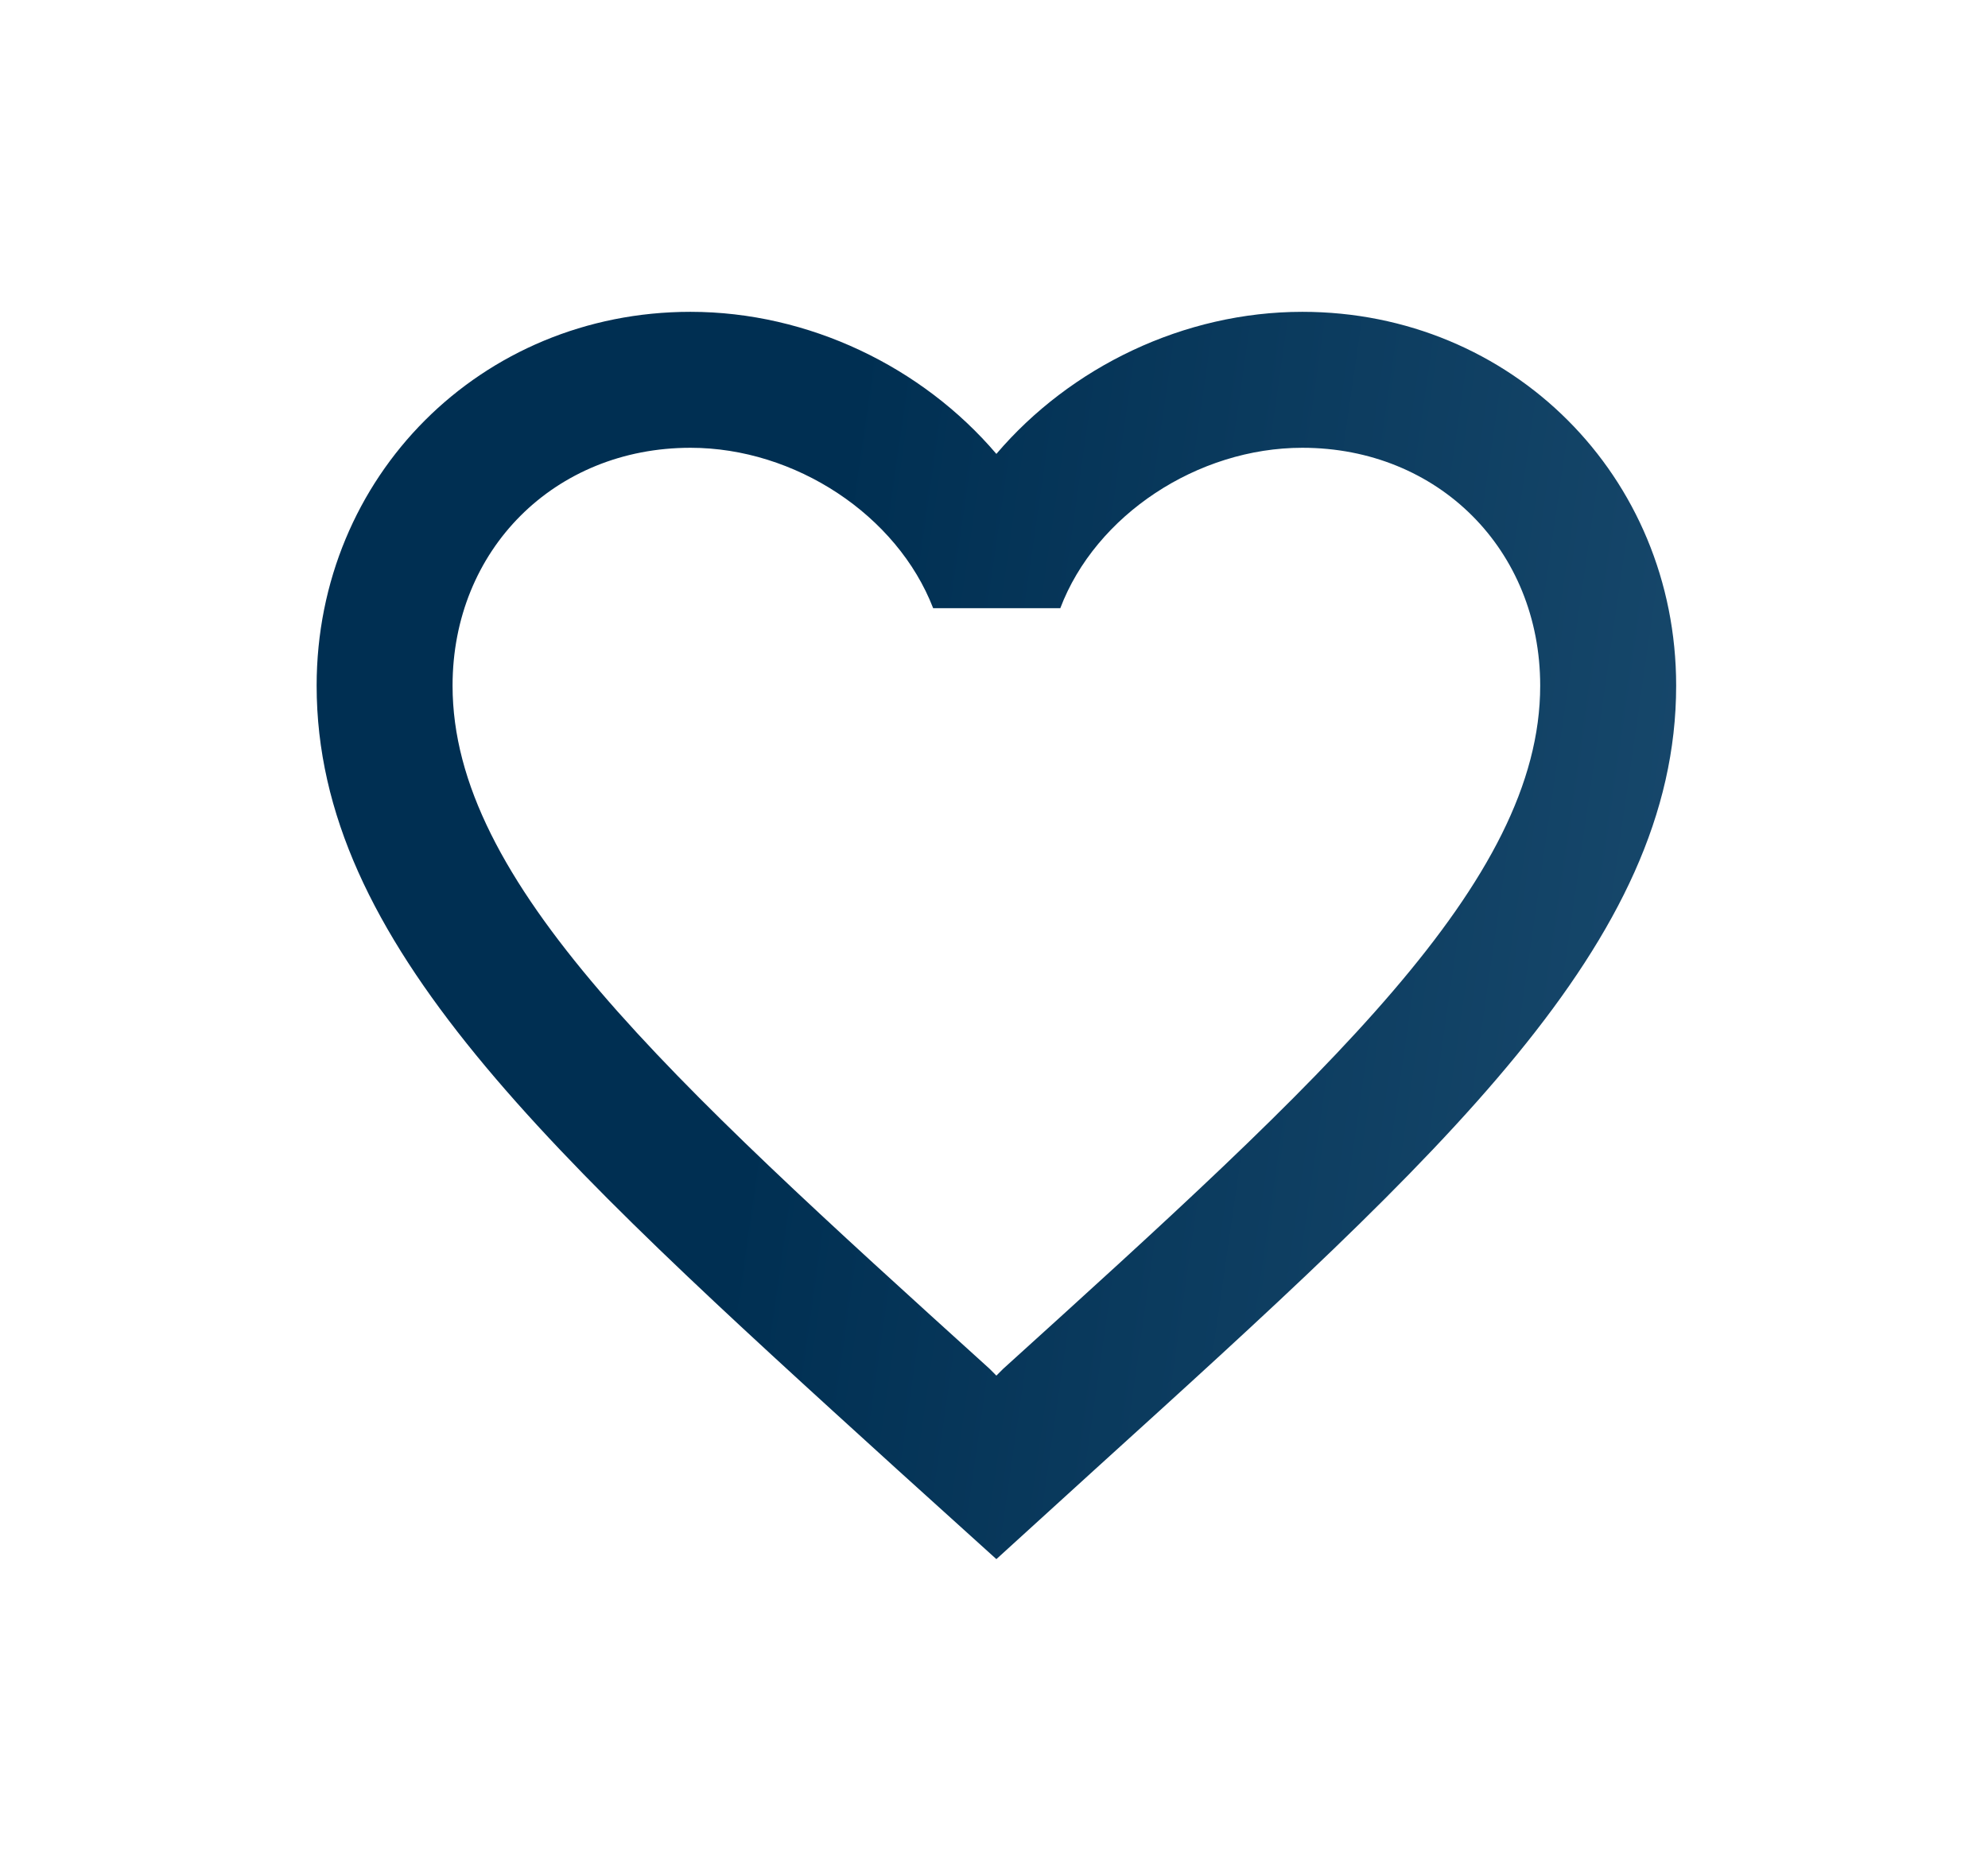
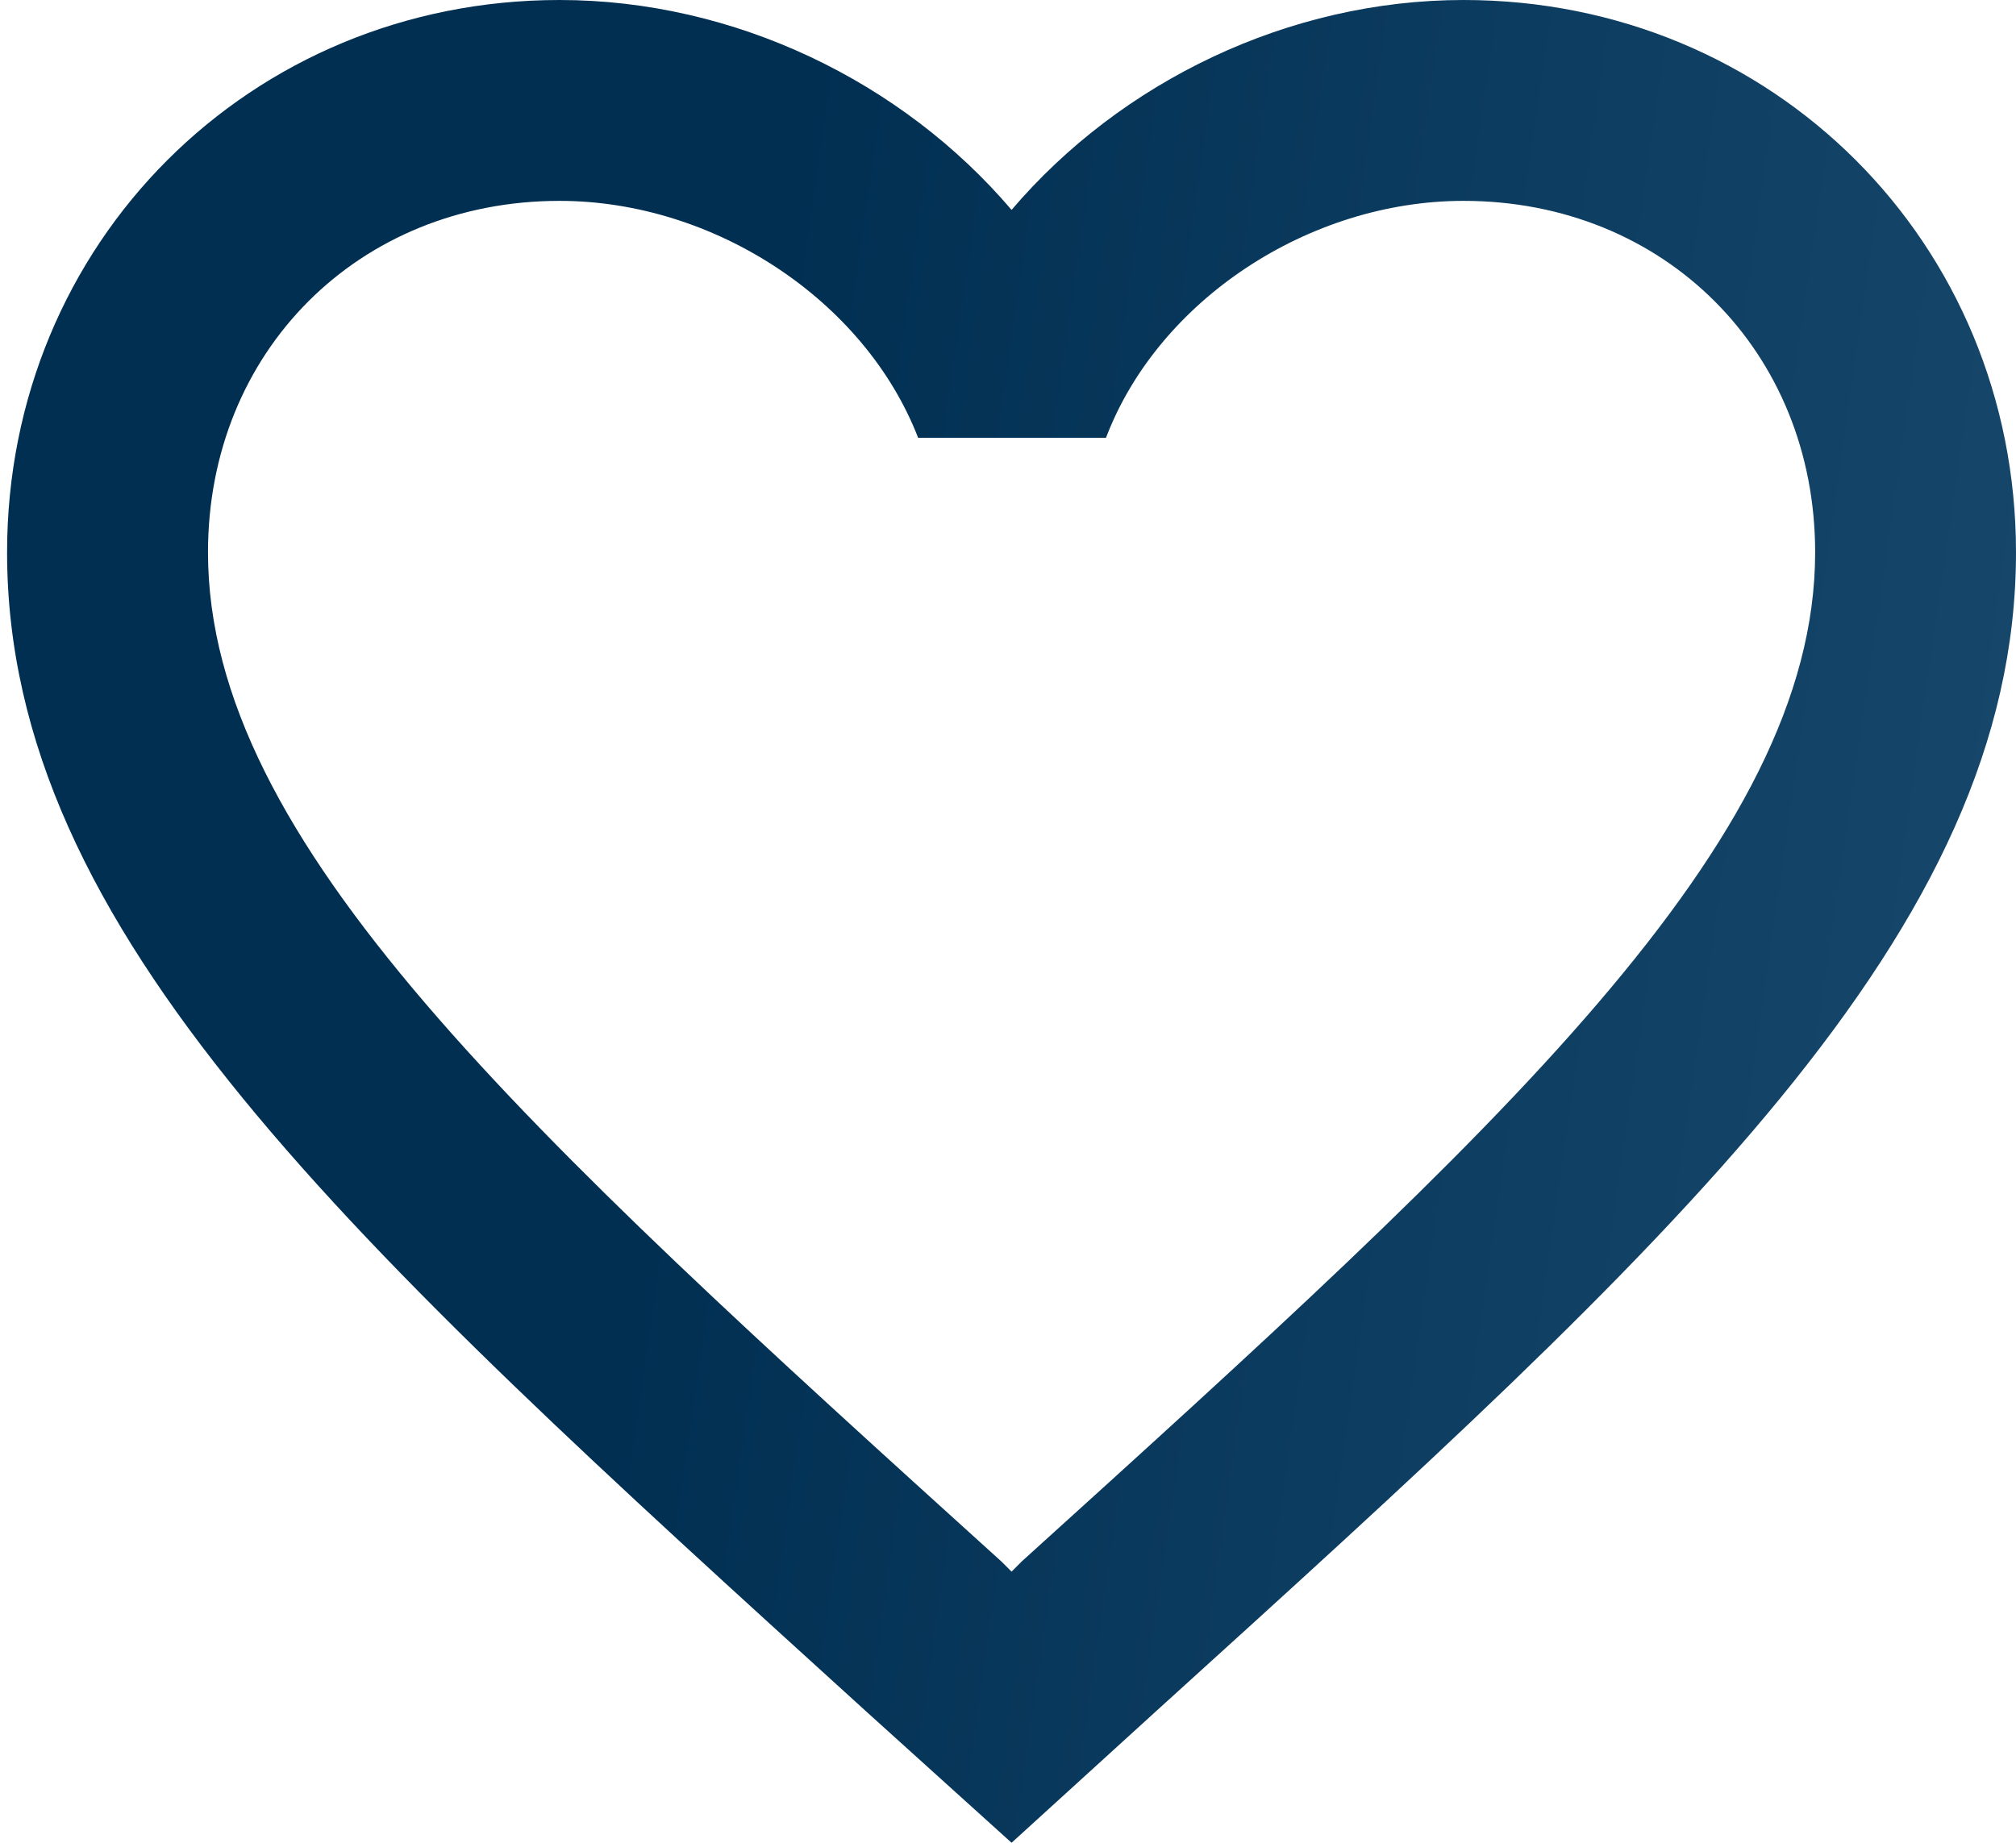
- <svg xmlns="http://www.w3.org/2000/svg" width="51" height="48" viewBox="0 0 51 48" fill="none">
-   <path d="M33.409 8C30.374 8 27.462 9.413 25.561 11.645C23.66 9.413 20.748 8 17.714 8C12.343 8 8.123 12.22 8.123 17.591C8.123 24.183 14.052 29.554 23.033 37.715L25.561 40L28.09 37.698C37.071 29.554 43 24.183 43 17.591C43 12.22 38.78 8 33.409 8ZM25.736 35.117L25.561 35.292L25.387 35.117C17.086 27.601 11.61 22.631 11.61 17.591C11.61 14.104 14.226 11.488 17.714 11.488C20.399 11.488 23.015 13.214 23.939 15.603H27.201C28.107 13.214 30.723 11.488 33.409 11.488C36.896 11.488 39.512 14.104 39.512 17.591C39.512 22.631 34.036 27.601 25.736 35.117Z" fill="url(#paint0_linear_79002_512)" />
+ <svg xmlns="http://www.w3.org/2000/svg" width="35" height="32" viewBox="0 0 35 32" fill="none">
+   <path d="M25.409 0C22.375 0 19.463 1.413 17.562 3.645C15.661 1.413 12.749 0 9.714 0C4.343 0 0.123 4.22 0.123 9.591C0.123 16.183 6.052 21.554 15.033 29.715L17.562 32L20.09 29.698C29.071 21.554 35 16.183 35 9.591C35 4.22 30.78 0 25.409 0ZM17.736 27.117L17.562 27.292L17.387 27.117C9.087 19.601 3.611 14.631 3.611 9.591C3.611 6.104 6.227 3.488 9.714 3.488C12.4 3.488 15.016 5.214 15.94 7.603H19.201C20.108 5.214 22.724 3.488 25.409 3.488C28.897 3.488 31.513 6.104 31.513 9.591C31.513 14.631 26.037 19.601 17.736 27.117Z" fill="url(#paint0_linear_79004_543)" />
  <defs>
-     <linearGradient id="paint0_linear_79002_512" x1="22.695" y1="4.16" x2="72.945" y2="11.412" gradientUnits="userSpaceOnUse">
+     <linearGradient id="paint0_linear_79004_543" x1="14.696" y1="-3.84" x2="64.945" y2="3.412" gradientUnits="userSpaceOnUse">
      <stop stop-color="#002F52" />
      <stop offset="1" stop-color="#326589" />
    </linearGradient>
  </defs>
</svg>
